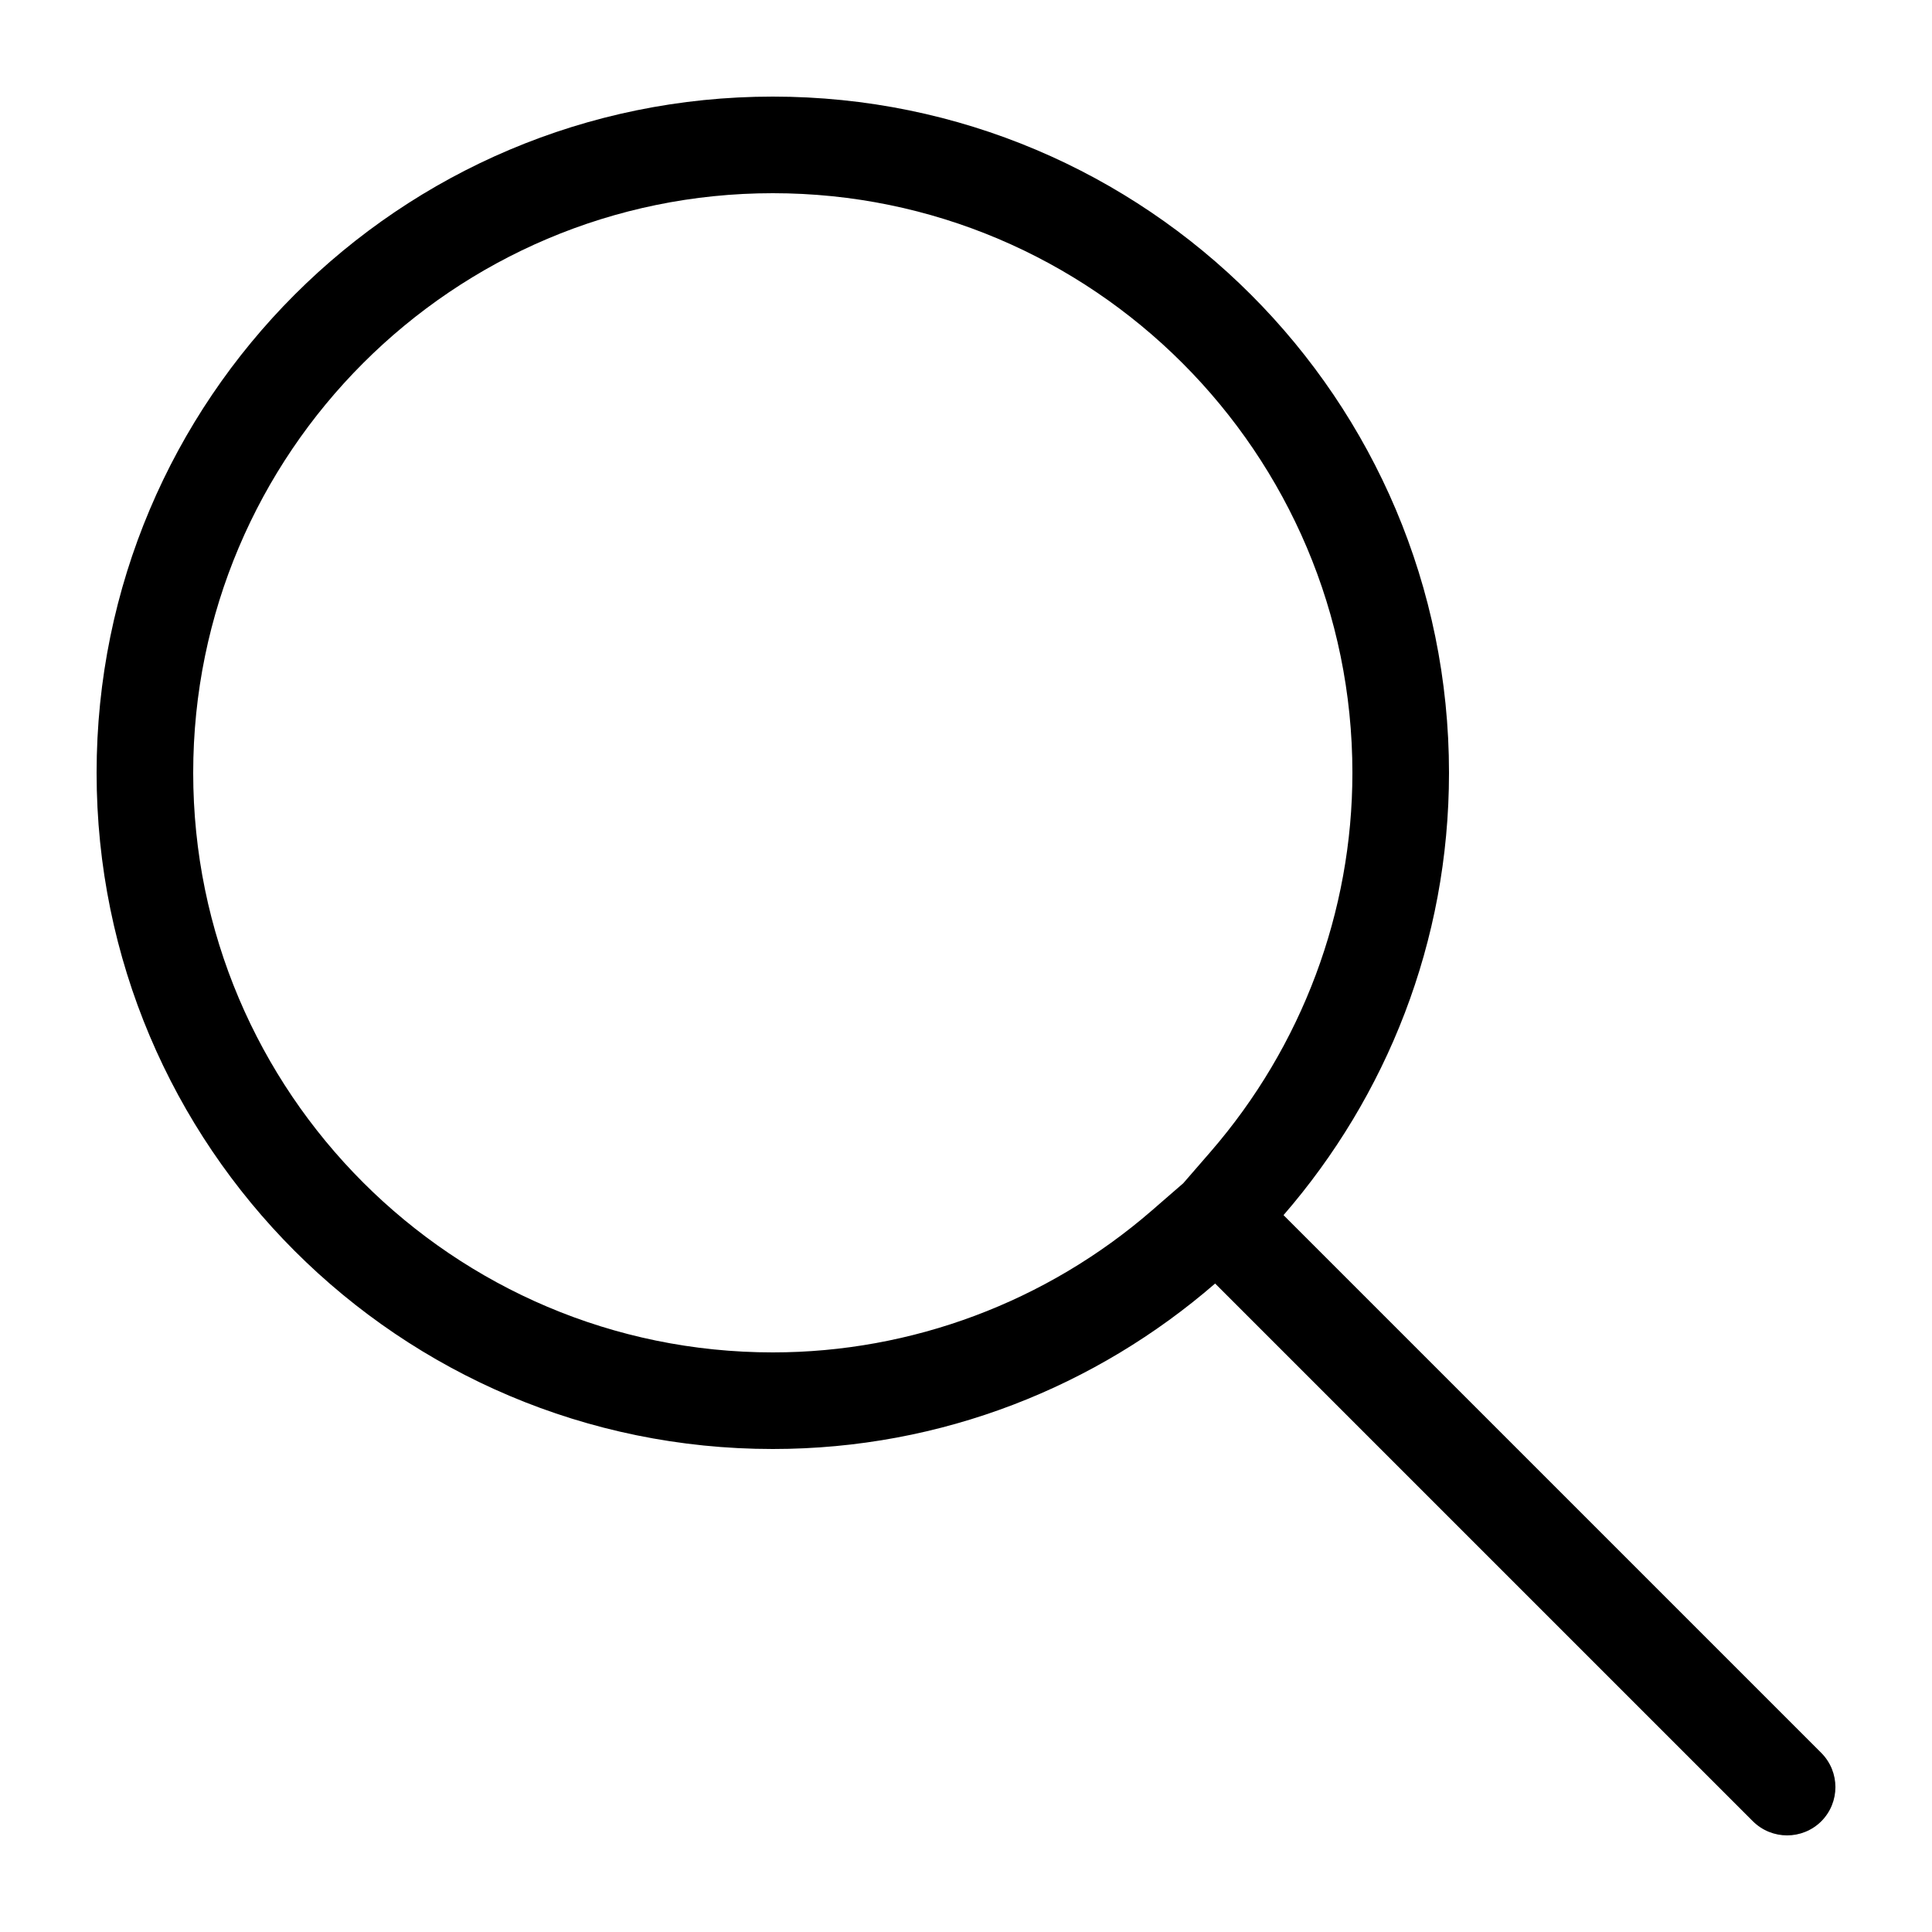
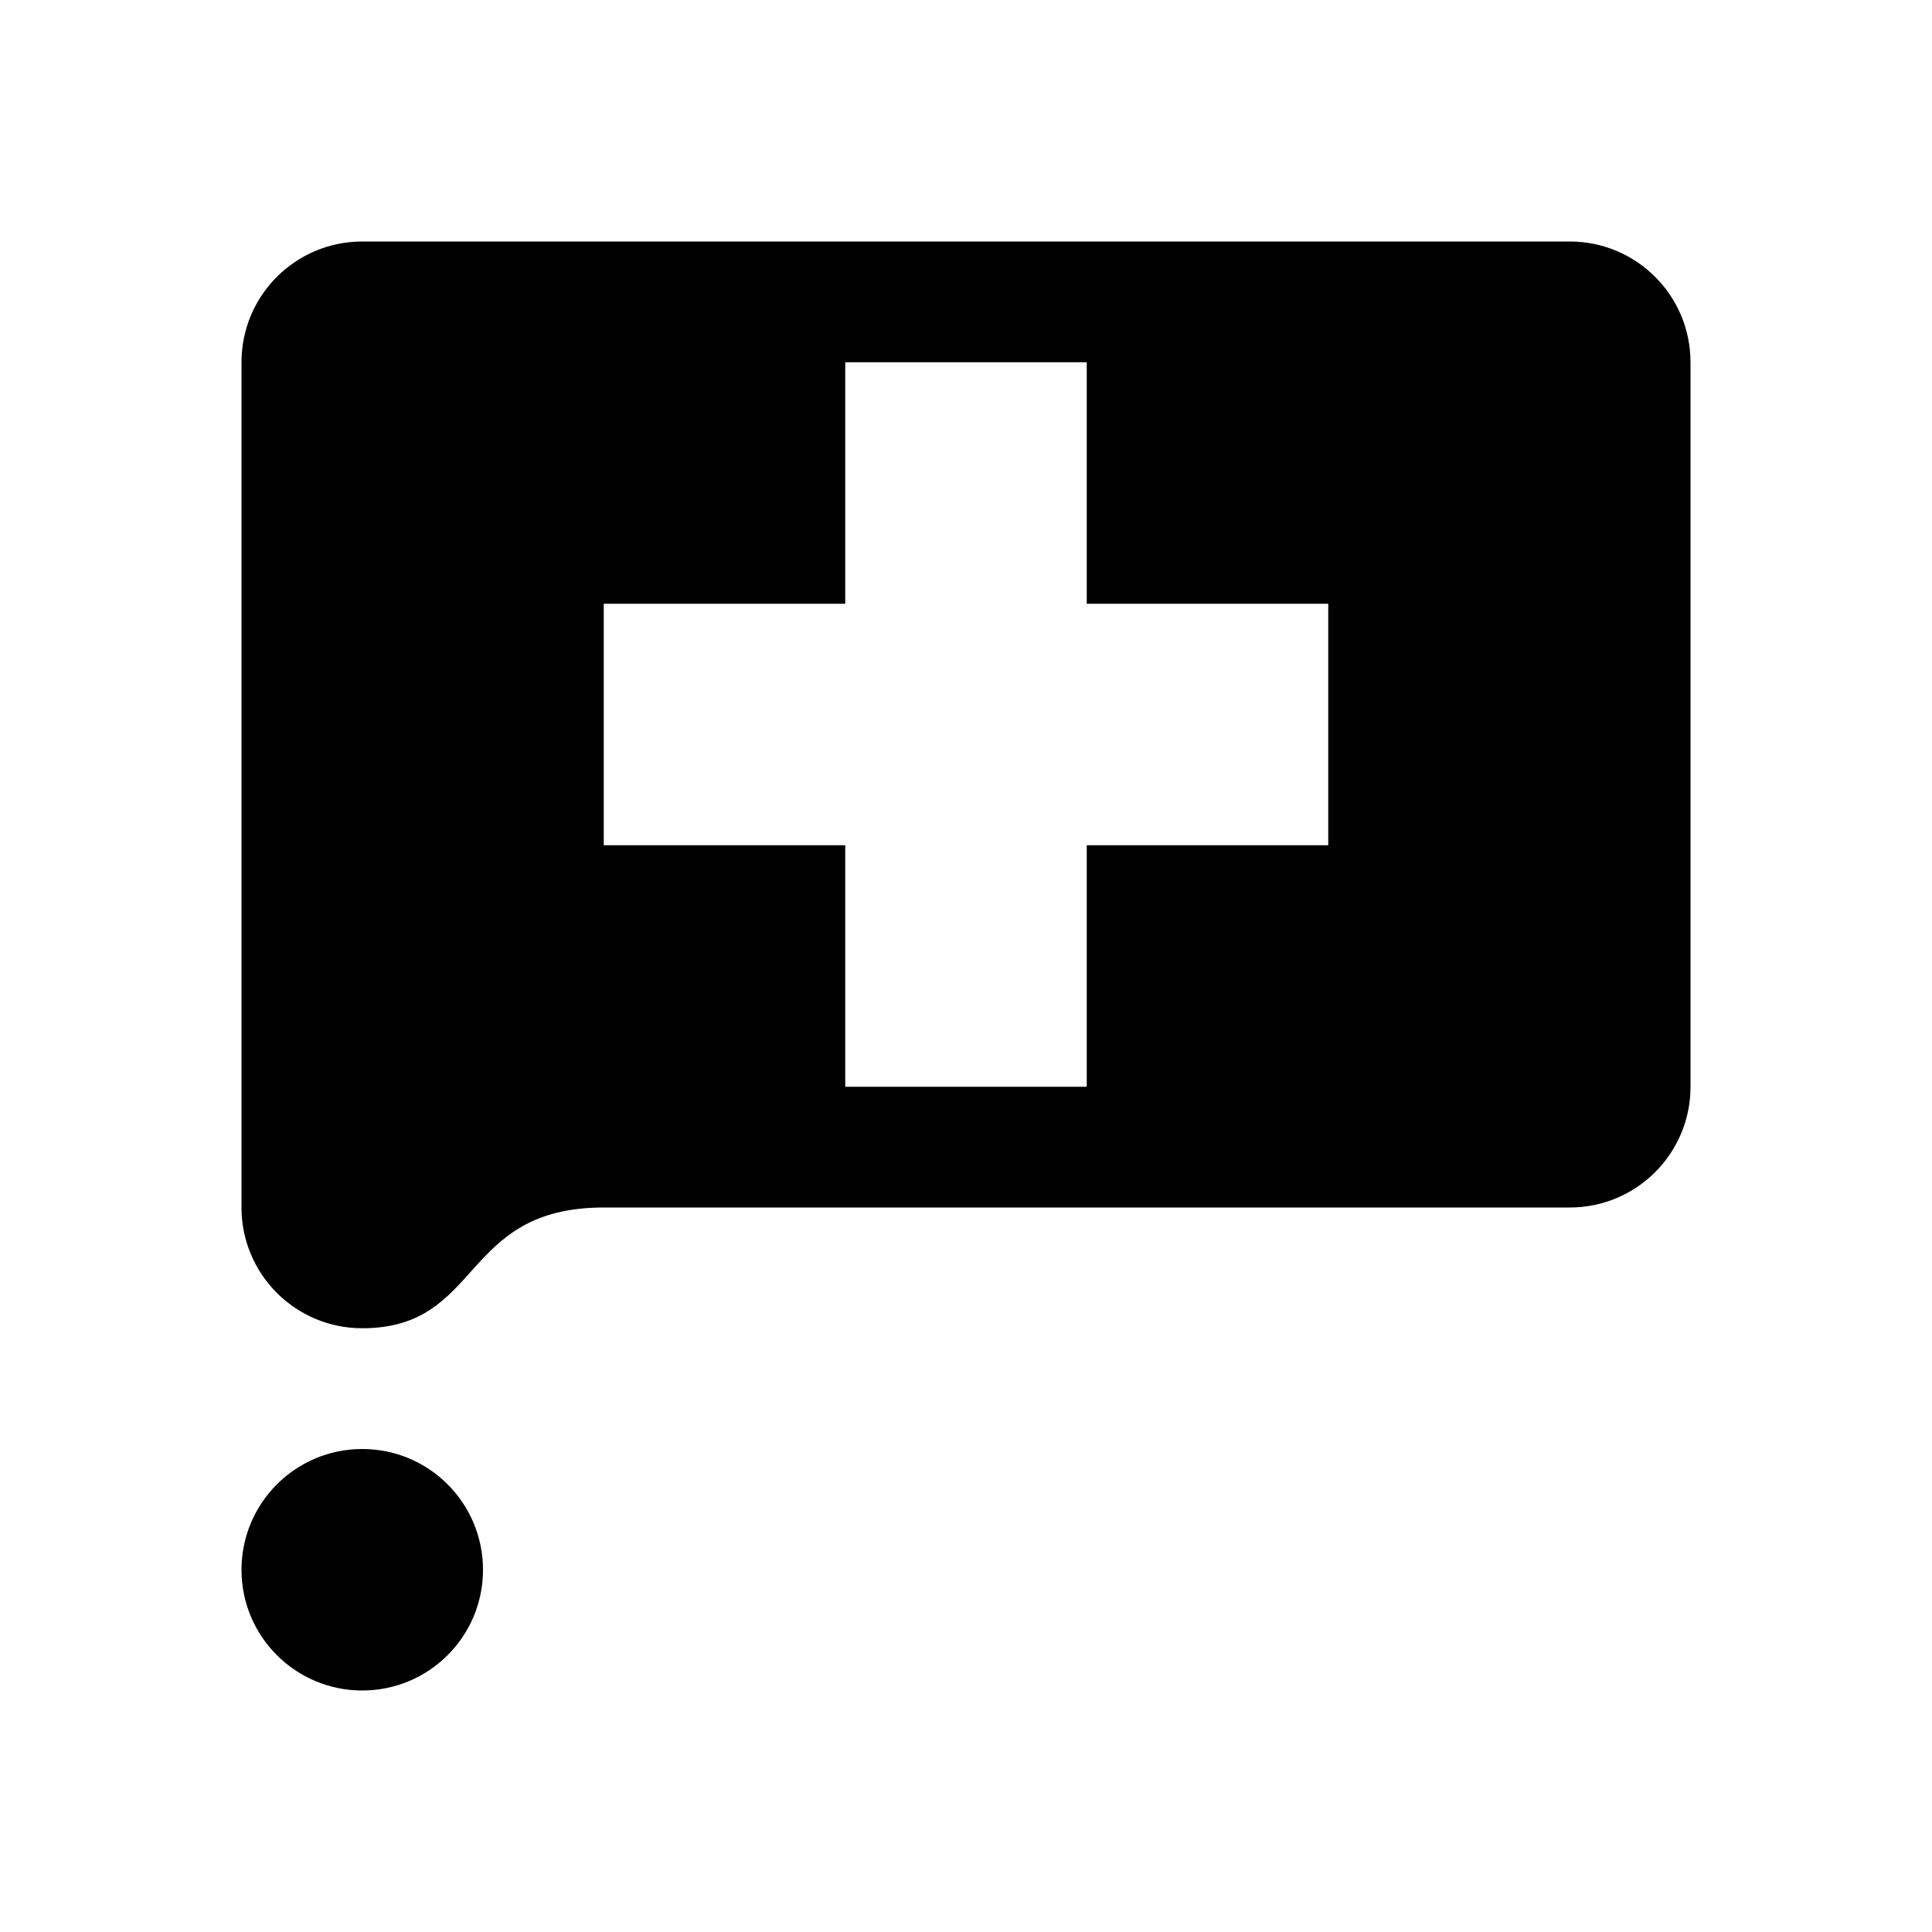
- <svg xmlns="http://www.w3.org/2000/svg" width="20px" height="20px" viewBox="0 0 20 20" version="1.1">
+ <svg xmlns="http://www.w3.org/2000/svg" width="16px" height="16px" viewBox="0 0 16 16" version="1.1">
  <defs />
  <g id="Web" stroke="none" stroke-width="1" fill="none" fill-rule="evenodd">
    <g id="Web-small" fill="#000000">
-       <path d="M8,1 C4.134,1 1,4.134 1,8 C1,11.866 4.134,15 8,15 C9.753,15 11.351,14.351 12.579,13.287 L18.146,18.854 C18.244,18.951 18.372,19 18.5,19 C18.628,19 18.756,18.951 18.854,18.854 C19.049,18.658 19.049,18.342 18.854,18.146 L13.287,12.579 C14.351,11.351 15,9.753 15,8 C15,4.134 11.866,1 8,1 M8,2 C11.309,2 14,4.691 14,8 C14,9.438 13.478,10.832 12.531,11.924 L12.249,12.249 L11.924,12.531 C10.832,13.478 9.438,14 8,14 C4.691,14 2,11.309 2,8 C2,4.691 4.691,2 8,2" id="Fill-1" />
+       <path d="M11,5 L9,5 L9,3 L7,3 L7,5 L5,5 L5,7 L7,7 L7,9 L9,9 L9,7 L11,7 L11,5 Z M14,3 L14,9 L14,9.001 C14,9.553 13.552,10 13,10 L5,10 C3.807,10 4,11 3,11 C2.448,11 2,10.553 2,10 L2,3 C2,2.447 2.448,2 3,2 L13,2 C13.552,2 14,2.447 14,3 L14,3 Z M4,13.001 C4,13.553 3.552,14 3,14 C2.448,14 2,13.553 2,13.001 C2,12.447 2.448,12 3,12 C3.552,12 4,12.447 4,13.001 L4,13.001 Z" id="Page-1" />
    </g>
  </g>
</svg>
